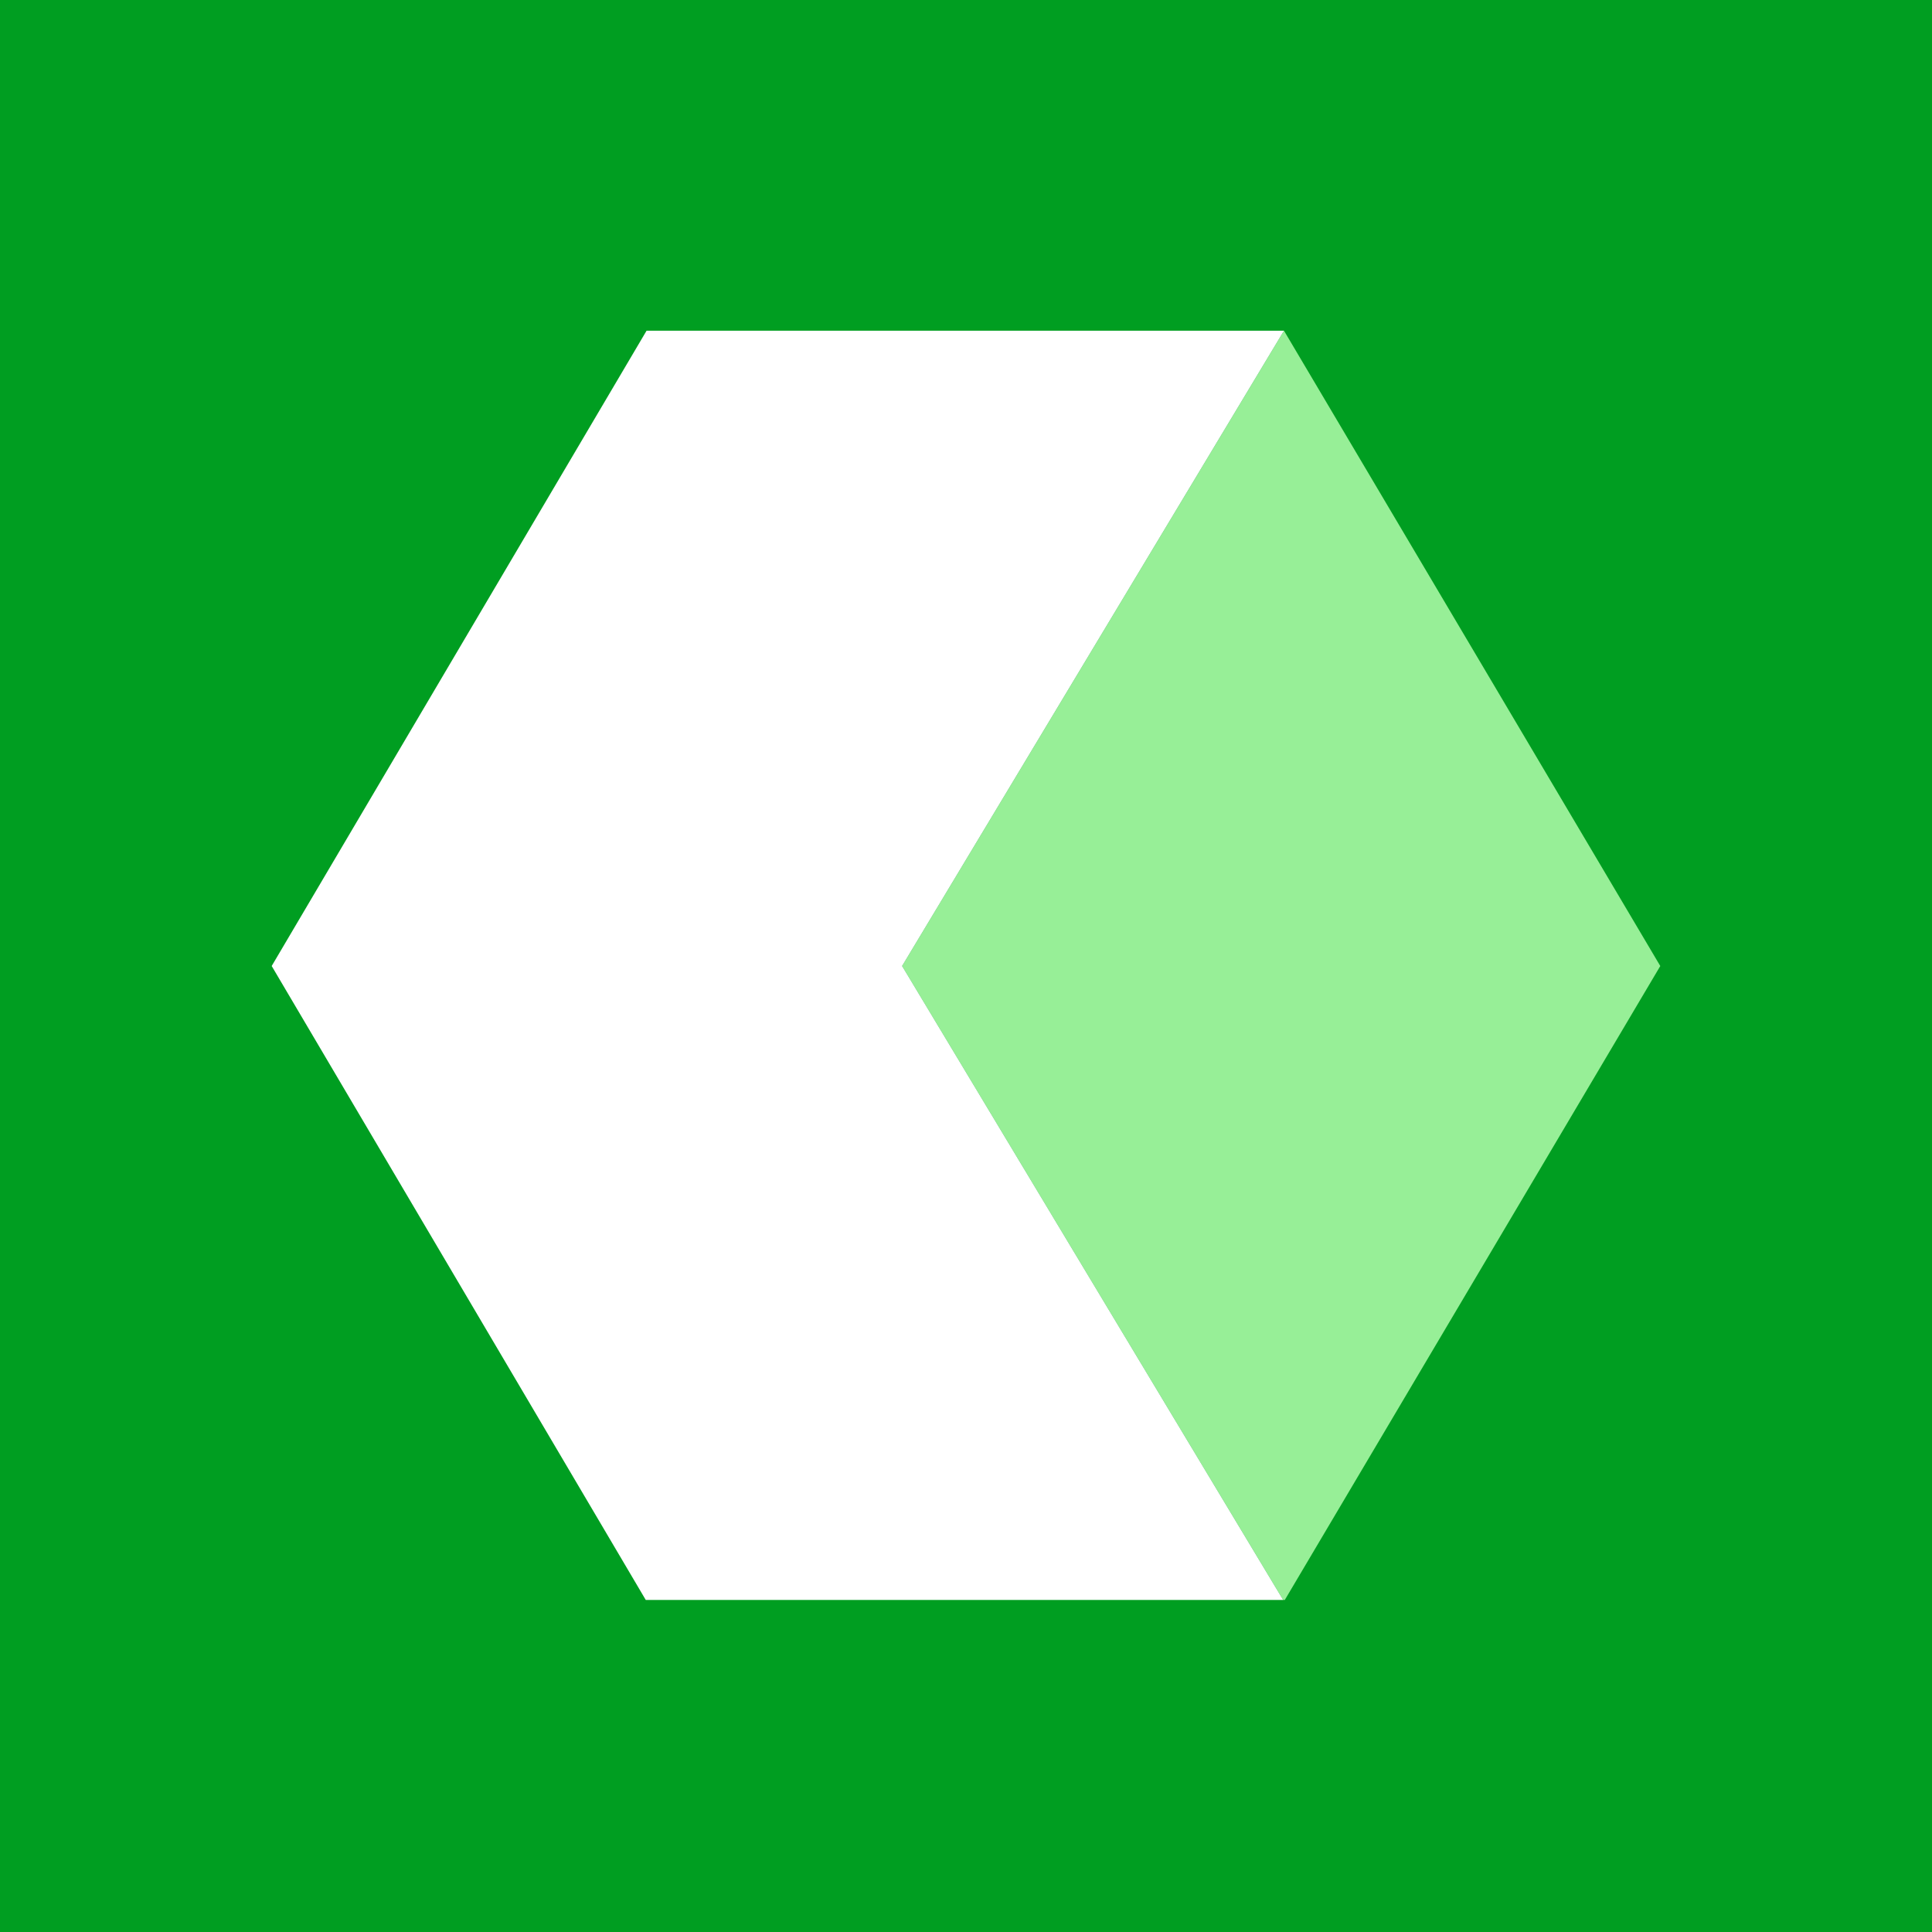
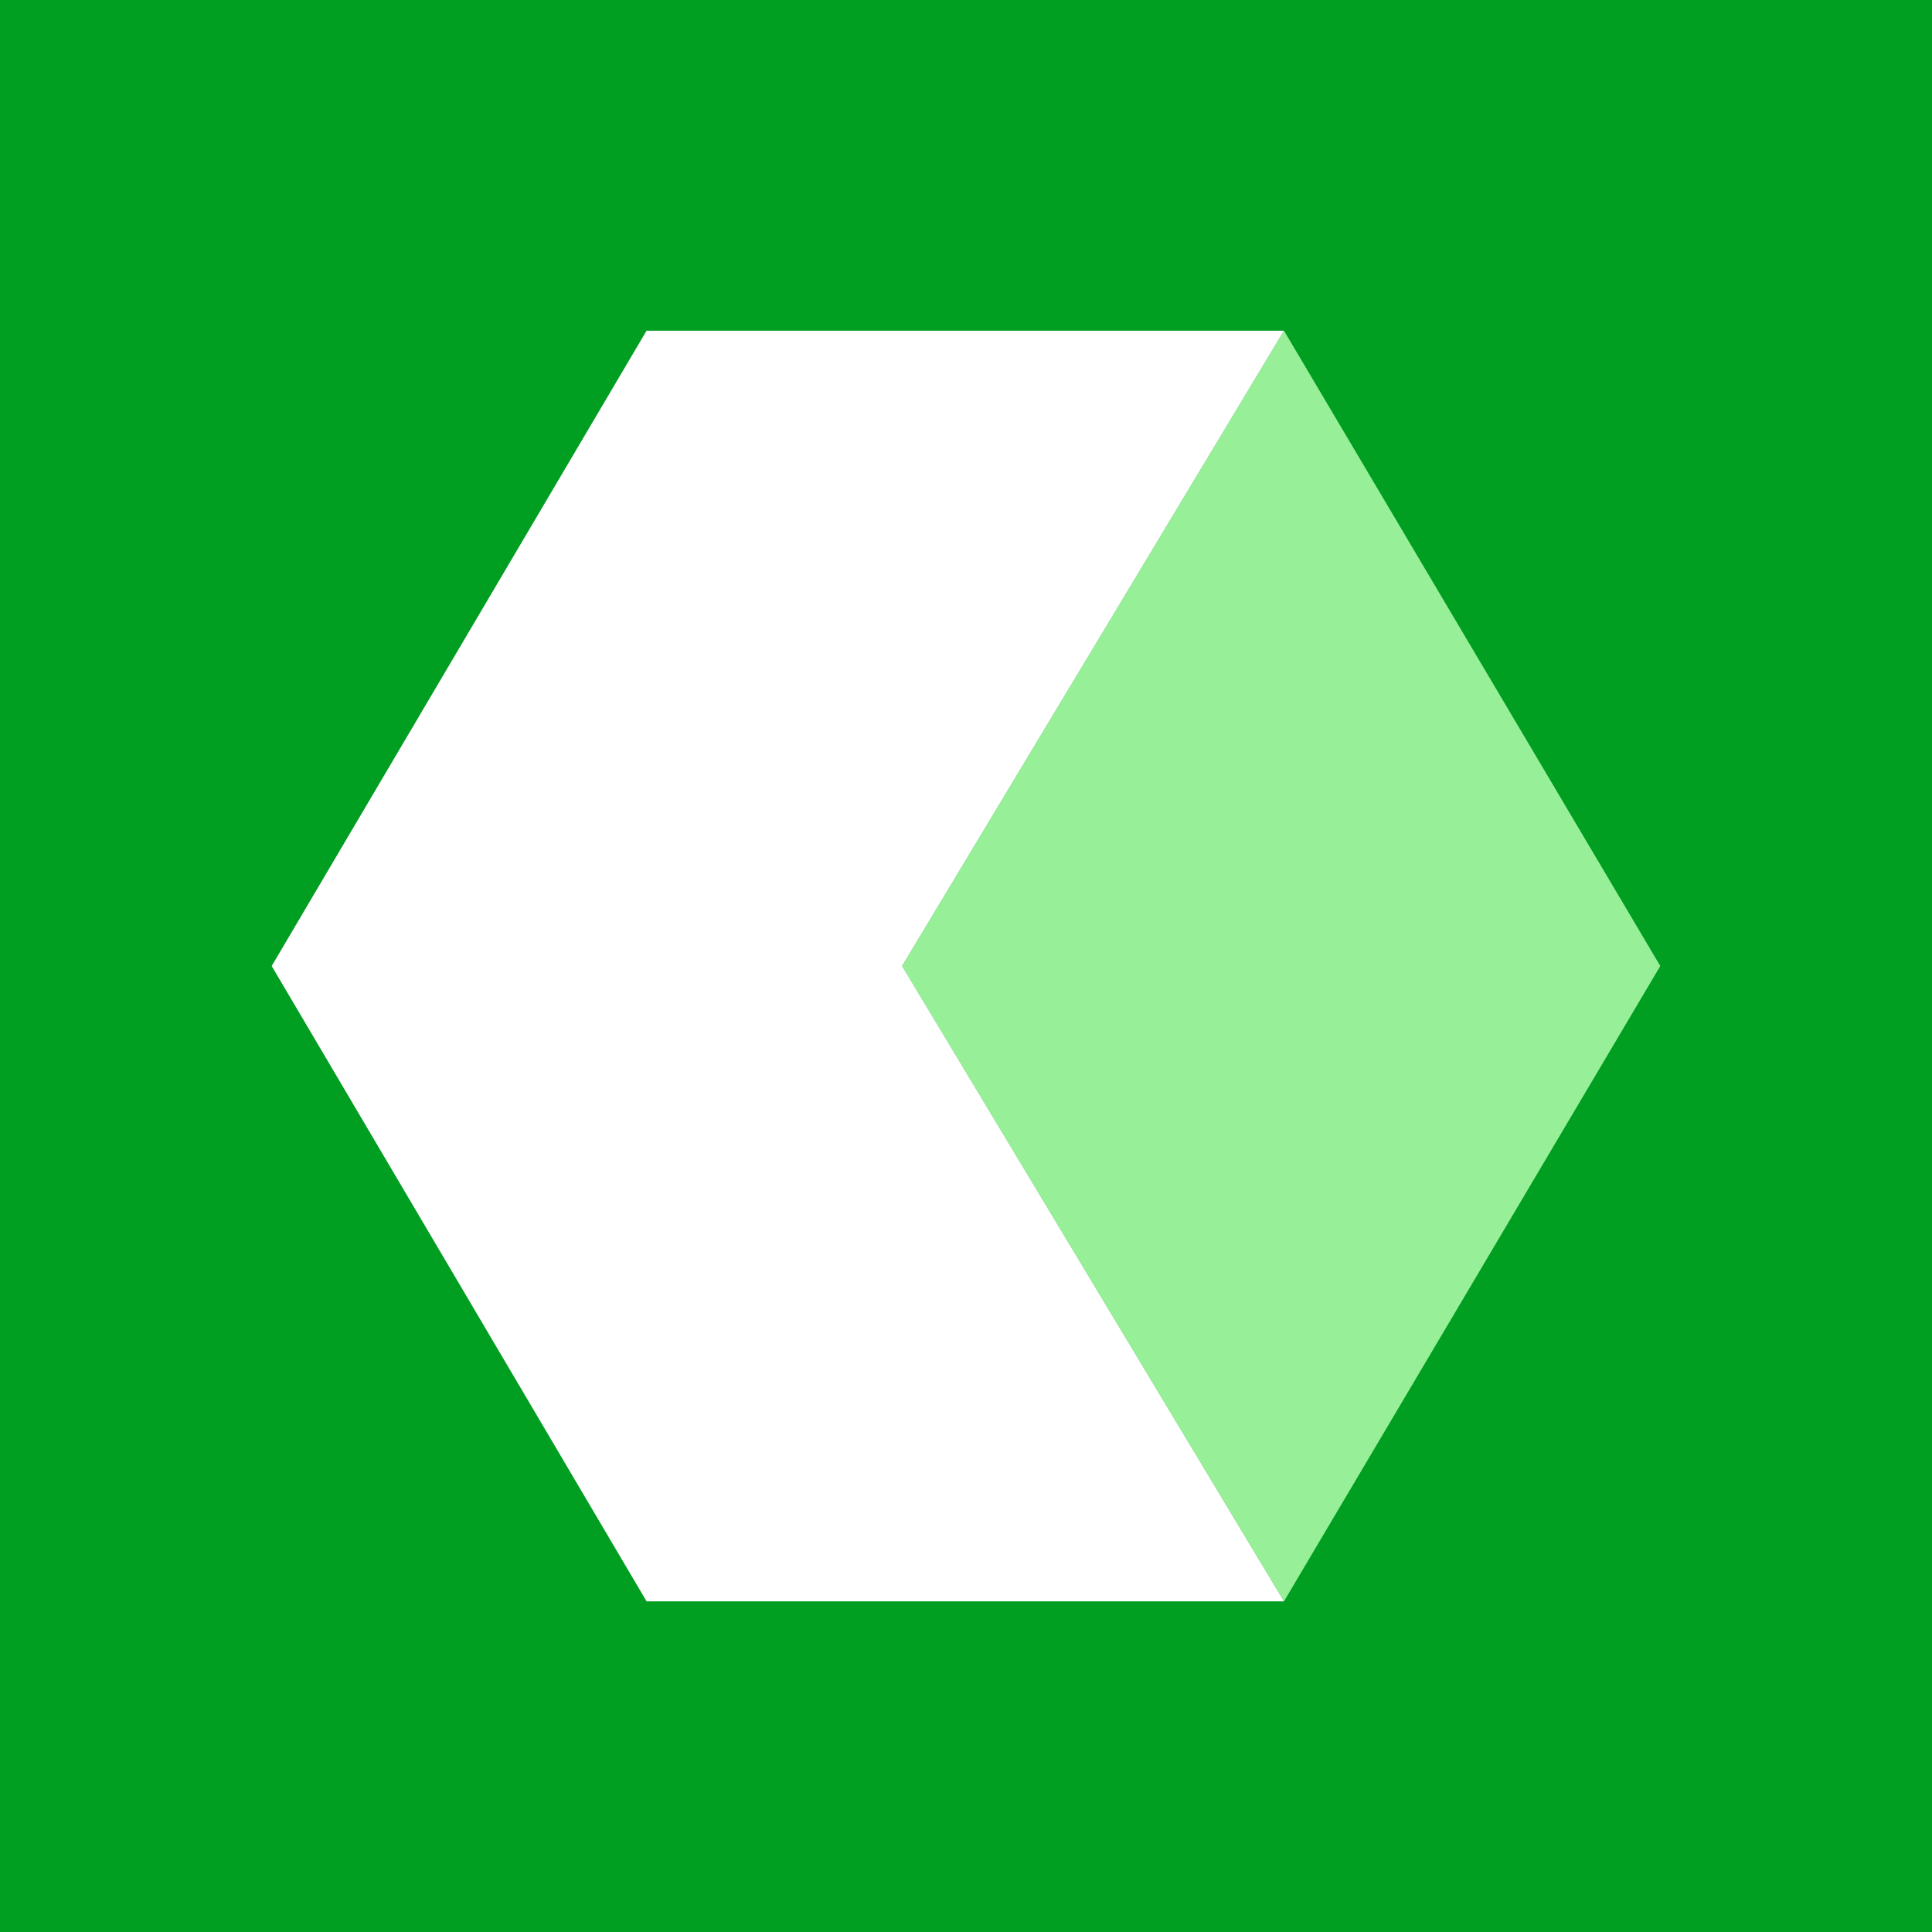
<svg xmlns="http://www.w3.org/2000/svg" width="100%" height="100%" viewBox="0 0 1024 1024" version="1.1" xml:space="preserve" style="fill-rule:evenodd;clip-rule:evenodd;stroke-linejoin:round;stroke-miterlimit:2;">
-   <g transform="matrix(4,0,0,4,0,0)">
-     <rect x="0" y="0" width="256" height="256" style="fill:rgb(0,158,33);" />
-     <g>
-       <clipPath id="_clip1">
-         <rect x="36" y="43" width="184" height="169" />
-       </clipPath>
-       <g clip-path="url(#_clip1)">
-         <g>
-           <path d="M170.135,43.82L219.996,128.002L170.135,212.184L119.531,128.002L170.135,43.82Z" style="fill:rgb(151,239,151);fill-rule:nonzero;" />
-           <path d="M119.533,128.001L170.136,212.184L85.674,212.184L36.001,128.001L85.674,43.818L170.136,43.818L119.533,128.001Z" style="fill:white;fill-rule:nonzero;" />
-         </g>
-       </g>
-     </g>
-   </g>
+   <rect width="1024" height="1024" fill="#009e21" />
+   <path d="M 680.54,175.28 879.984,512.008 680.54,848.736 478.124,512.008 Z" style="fill:#97ef97;fill-rule:nonzero;stroke-width:4" />
+   <path d="M 478.132,512.004 680.544,848.736 H 342.696 L 144.004,512.004 342.696,175.272 h 337.848 z" style="fill:#ffffff;fill-rule:nonzero;stroke-width:4" />
</svg>
